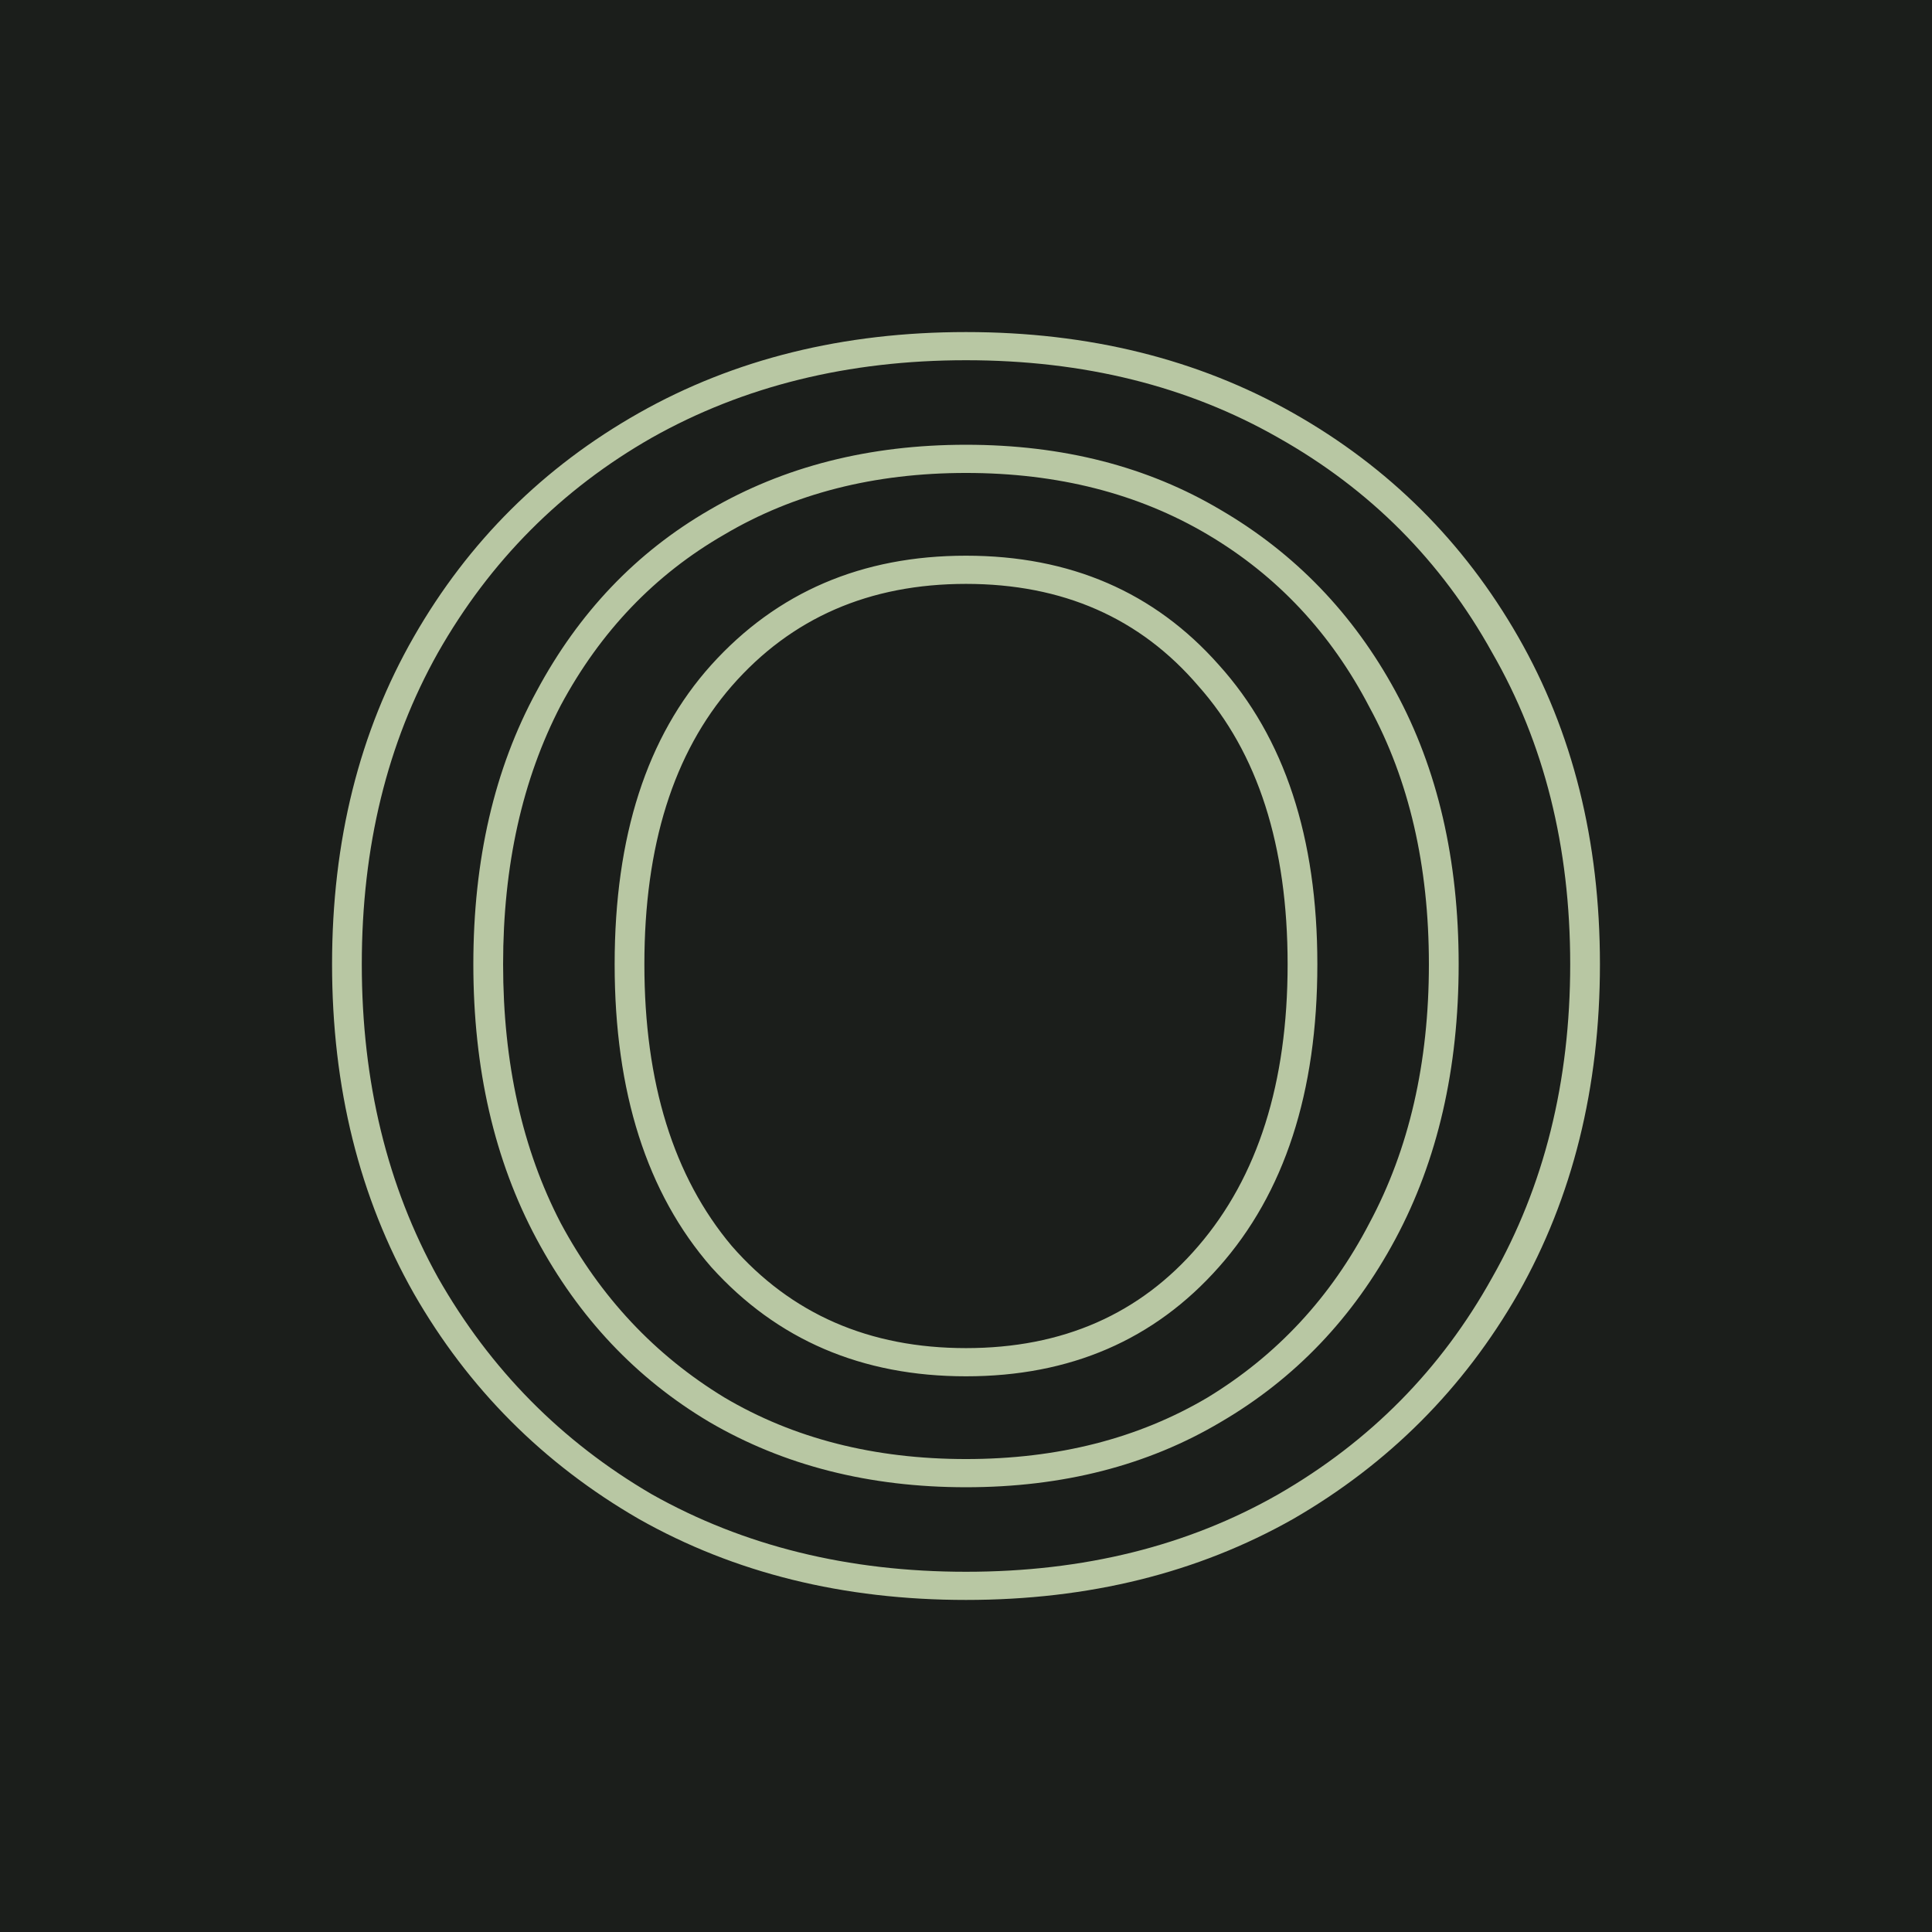
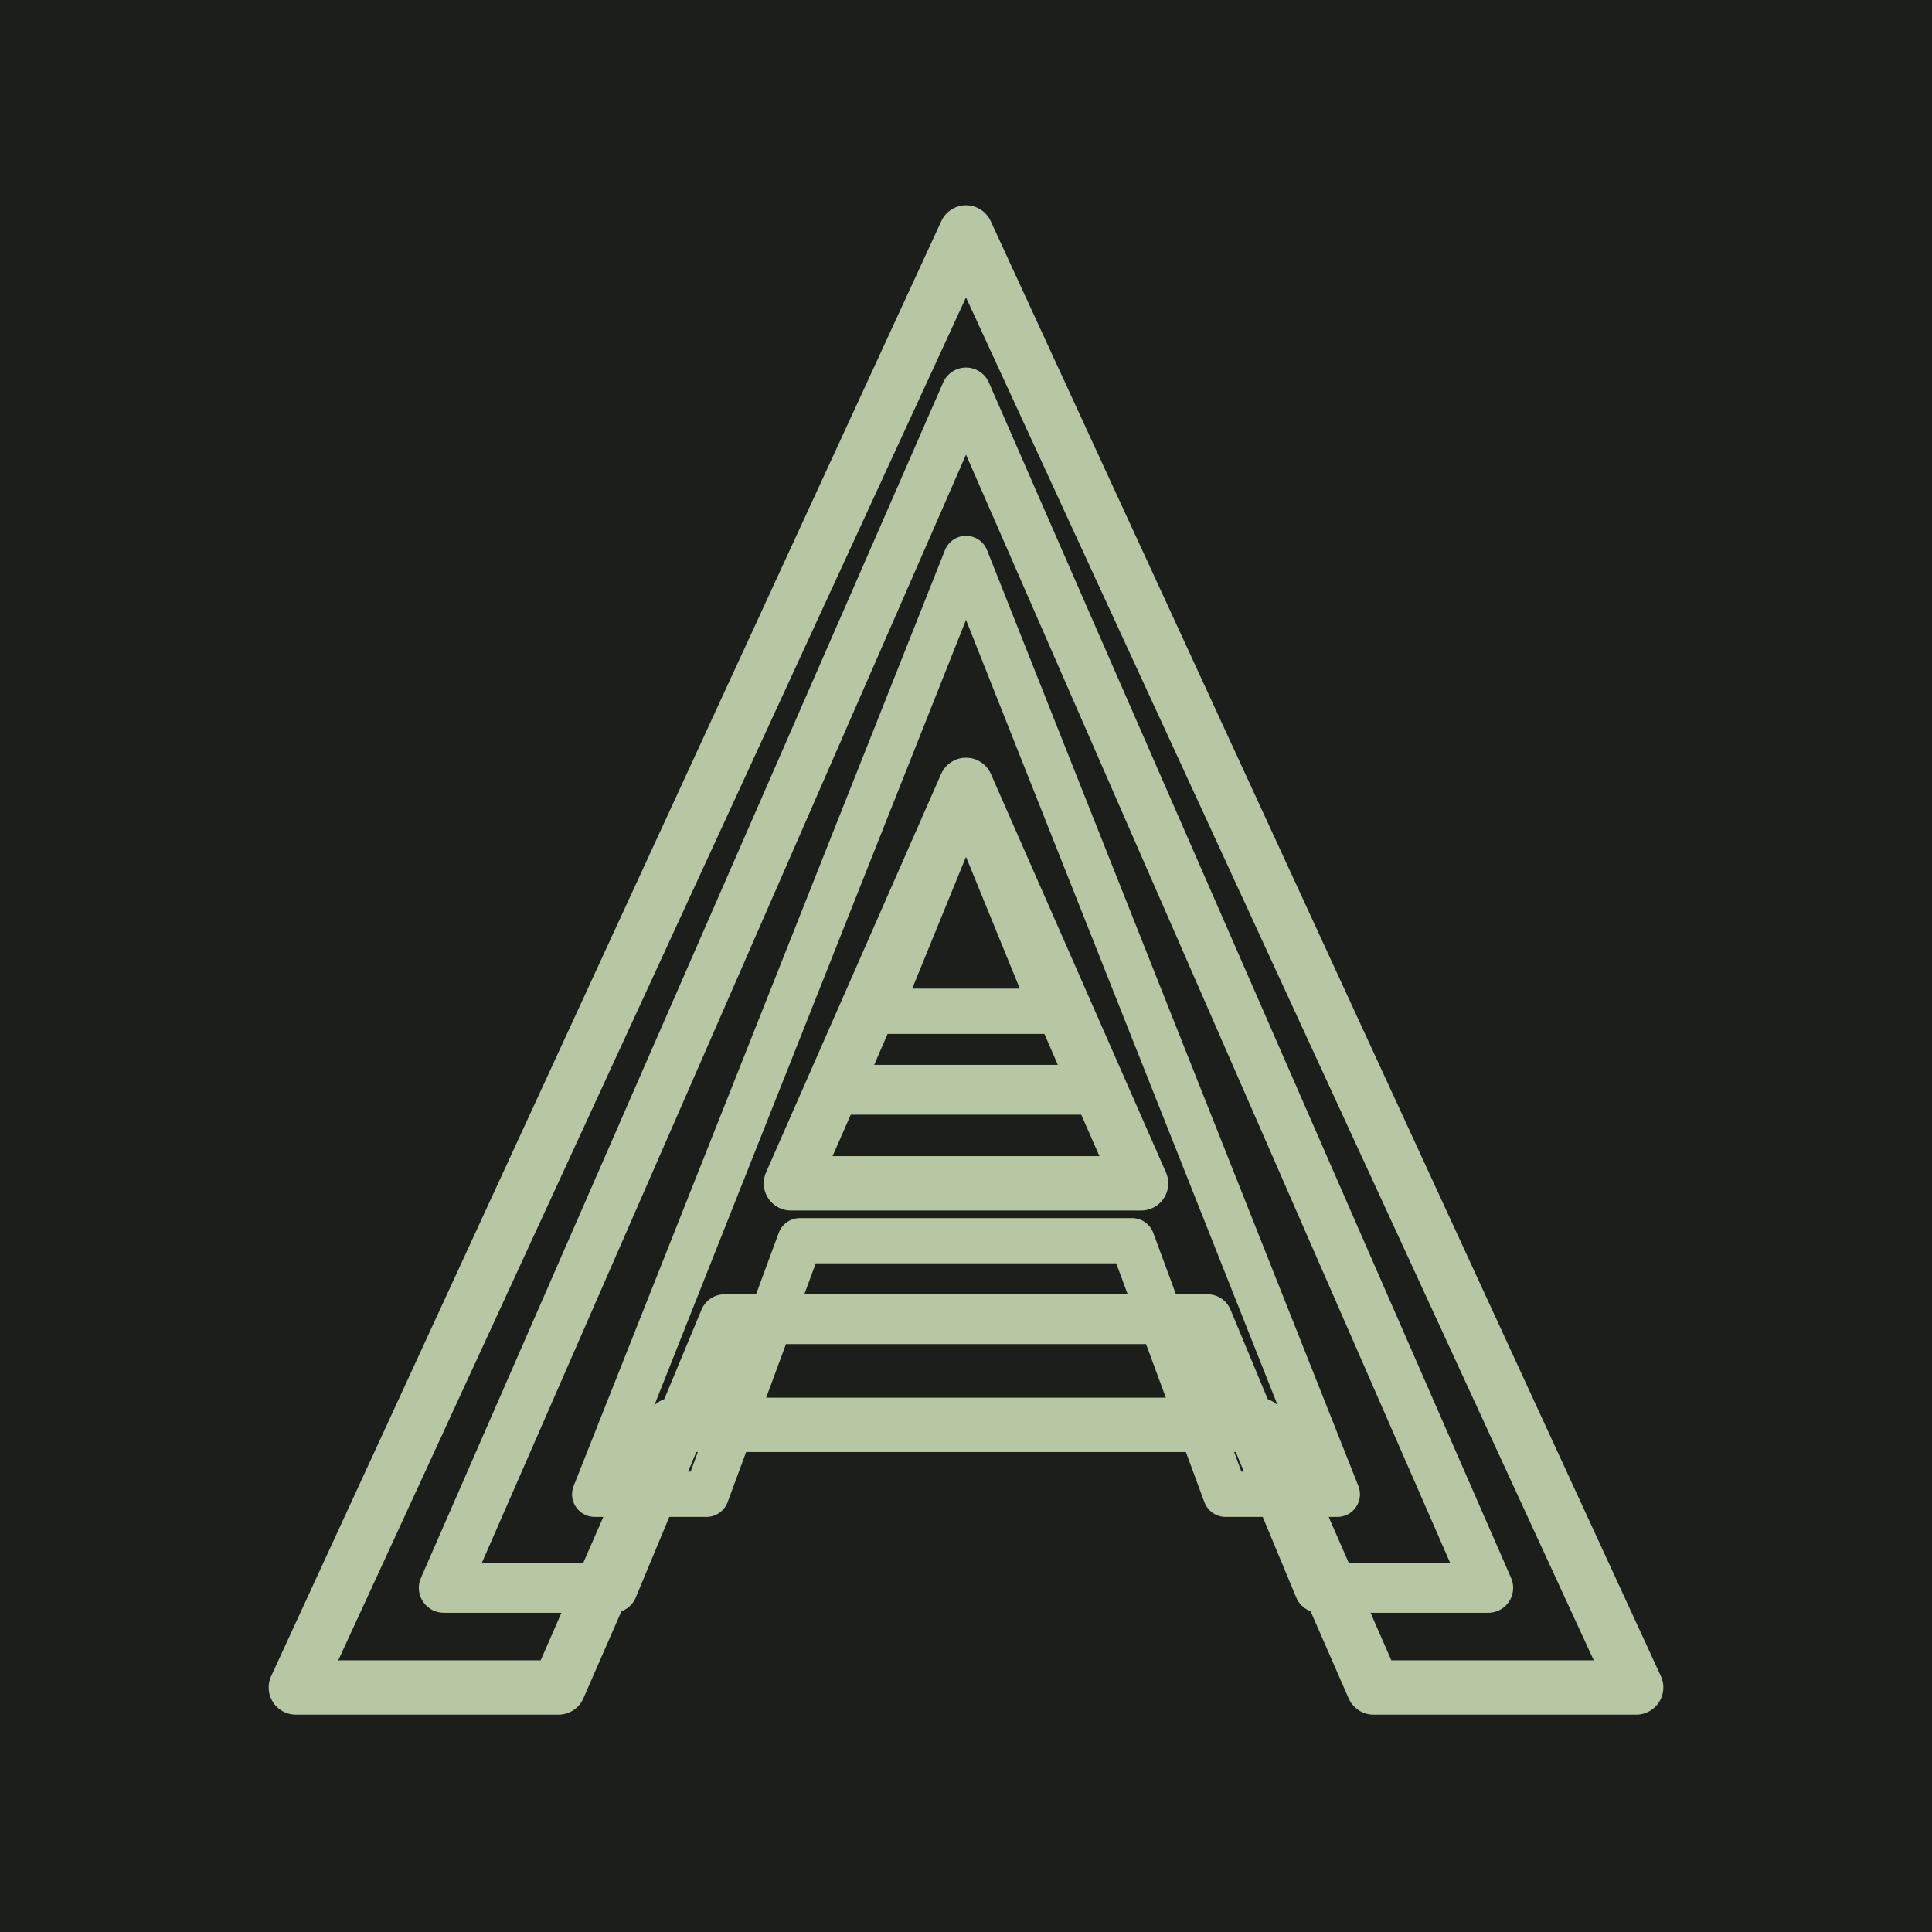
<svg xmlns="http://www.w3.org/2000/svg" width="64" height="64" viewBox="0 0 64 64" fill="none">
  <rect width="64" height="64" fill="#1B1E1B" />
-   <path d="M32 48.333C28.962 48.333 26.293 47.653 23.994 46.292C21.695 44.892 19.889 42.967 18.575 40.517C17.302 38.067 16.666 35.208 16.666 31.942C16.666 28.675 17.302 25.817 18.575 23.367C19.889 20.917 21.695 19.031 23.994 17.708C26.293 16.347 28.962 15.667 32 15.667C35.038 15.667 37.707 16.347 40.006 17.708C42.305 19.069 44.091 20.975 45.364 23.425C46.677 25.836 47.334 28.675 47.334 31.942C47.334 35.208 46.677 38.067 45.364 40.517C44.091 42.967 42.305 44.892 40.006 46.292C37.707 47.653 35.038 48.333 32 48.333ZM32 49.267C35.202 49.267 38.015 48.547 40.437 47.108C42.9 45.669 44.83 43.647 46.226 41.042C47.622 38.436 48.32 35.403 48.32 31.942C48.32 28.481 47.622 25.467 46.226 22.9C44.83 20.333 42.9 18.331 40.437 16.892C38.015 15.453 35.202 14.733 32 14.733C28.798 14.733 25.965 15.453 23.502 16.892C21.079 18.292 19.17 20.294 17.774 22.9C16.378 25.467 15.68 28.481 15.68 31.942C15.68 35.403 16.378 38.436 17.774 41.042C19.17 43.647 21.079 45.669 23.502 47.108C25.965 48.547 28.798 49.267 32 49.267ZM32 44.658C28.798 44.658 26.211 43.531 24.241 41.275C22.311 38.981 21.346 35.869 21.346 31.942C21.346 28.014 22.311 24.942 24.241 22.725C26.211 20.469 28.798 19.342 32 19.342C35.202 19.342 37.768 20.469 39.698 22.725C41.669 24.942 42.654 28.014 42.654 31.942C42.654 35.869 41.669 38.981 39.698 41.275C37.768 43.531 35.202 44.658 32 44.658ZM32 52.067C28.1 52.067 24.631 51.211 21.592 49.5C18.595 47.75 16.235 45.358 14.51 42.325C12.827 39.292 11.985 35.831 11.985 31.942C11.985 28.053 12.827 24.611 14.51 21.617C16.235 18.583 18.595 16.211 21.592 14.5C24.631 12.789 28.1 11.933 32 11.933C35.9 11.933 39.349 12.789 42.346 14.5C45.384 16.211 47.745 18.583 49.428 21.617C51.153 24.611 52.015 28.053 52.015 31.942C52.015 35.831 51.153 39.292 49.428 42.325C47.745 45.358 45.384 47.75 42.346 49.5C39.349 51.211 35.9 52.067 32 52.067ZM32 45.592C35.449 45.592 38.24 44.386 40.375 41.975C42.551 39.525 43.639 36.181 43.639 31.942C43.639 27.742 42.551 24.436 40.375 22.025C38.24 19.614 35.449 18.408 32 18.408C28.551 18.408 25.739 19.614 23.563 22.025C21.428 24.397 20.361 27.703 20.361 31.942C20.361 36.181 21.428 39.525 23.563 41.975C25.739 44.386 28.551 45.592 32 45.592ZM32 53C36.065 53 39.677 52.106 42.839 50.317C46 48.489 48.484 46 50.29 42.85C52.097 39.661 53 36.025 53 31.942C53 27.858 52.097 24.242 50.29 21.092C48.484 17.942 46 15.472 42.839 13.683C39.677 11.894 36.065 11 32 11C27.936 11 24.323 11.894 21.161 13.683C18 15.472 15.516 17.942 13.71 21.092C11.903 24.242 11 27.858 11 31.942C11 36.025 11.903 39.661 13.71 42.85C15.516 46 18 48.489 21.161 50.317C24.323 52.106 27.936 53 32 53Z" fill="#B8C7A3" />
+   <g transform="translate(8 6.5)" fill="none" stroke="#B8C7A3" stroke-linecap="round" stroke-linejoin="round">
+     <path stroke-width="1.8" d="M24 1.2L46.2 49.4H37.5L33.7 40.7H14.3L10.5 49.4H1.8L24 1.2ZM18.2 32.7H29.8L24 19.5L18.2 32.7Z" />
+     <path stroke-width="1.65" d="M24 6.5L41.3 46.1H35.7L32 37.2H16L12.3 46.1H6.7L24 6.5ZM19.7 29.6H28.3L24 19.7L19.7 29.6Z" />
+     <path stroke-width="1.5" d="M24 12L36.3 43H32.6L29.5 34.6H18.5L15.4 43H11.7L24 12ZM21.1 27H26.9L24 19.9L21.1 27Z" />
+   </g>
</svg>
